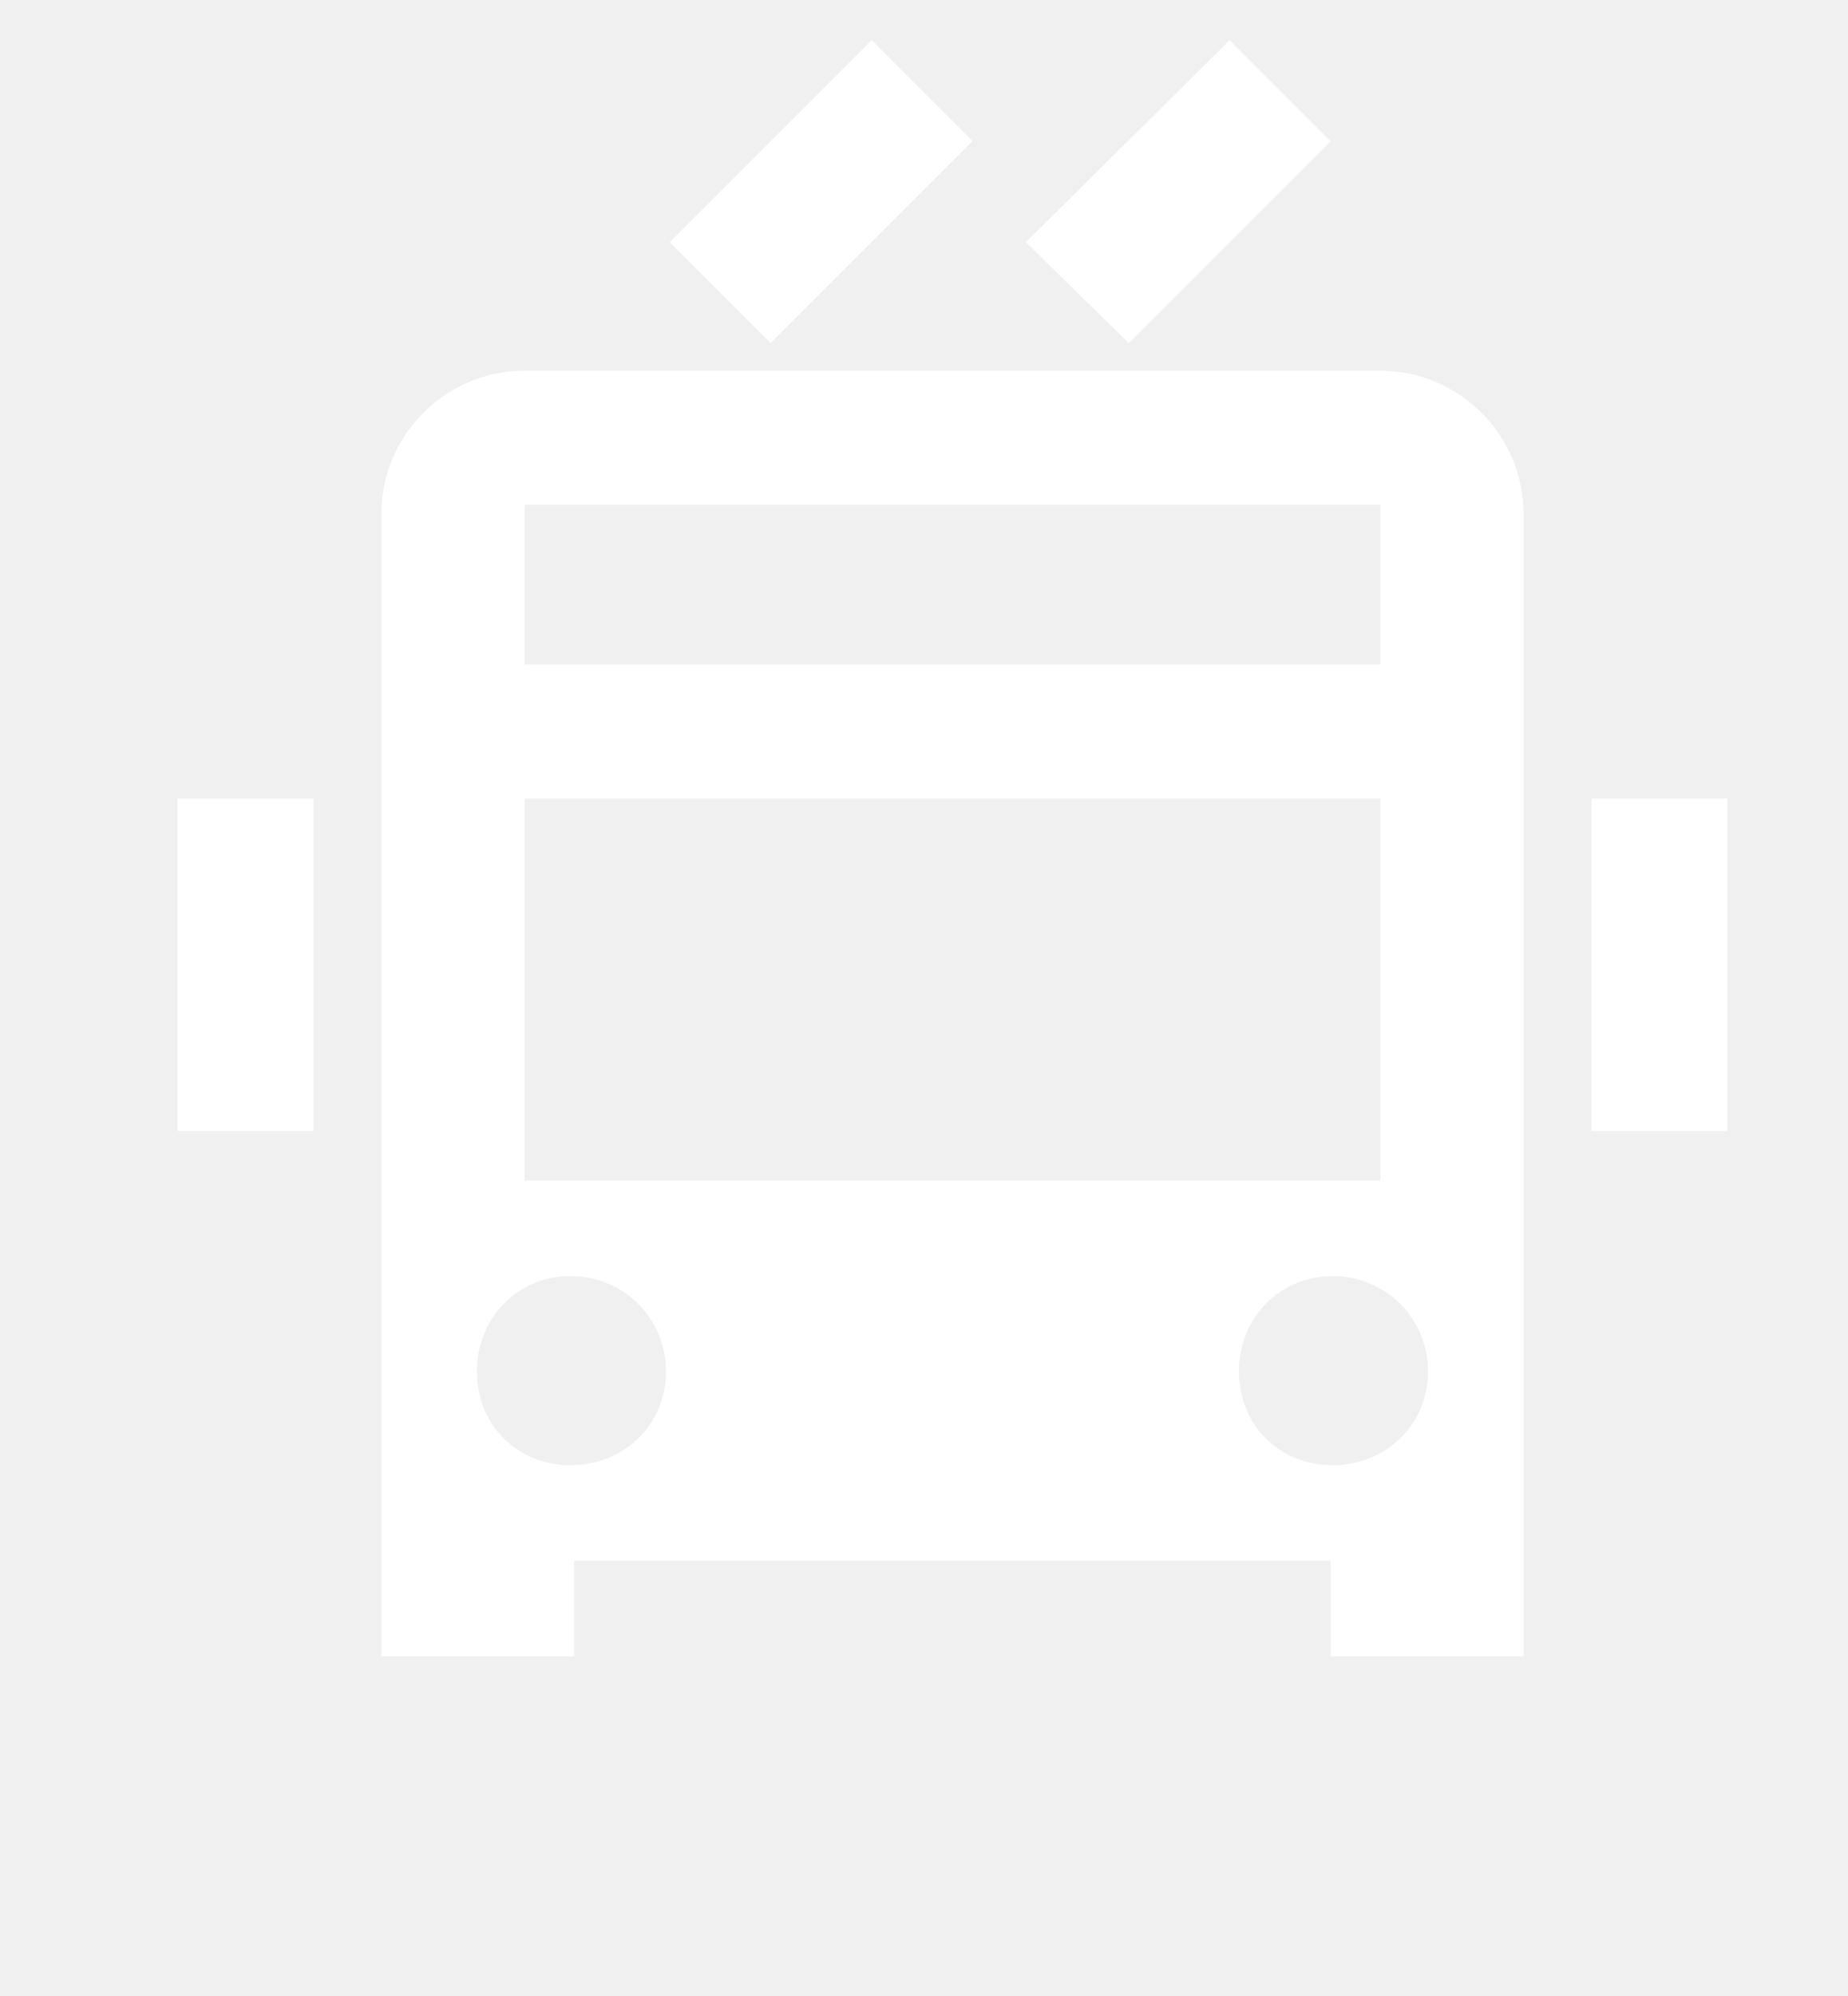
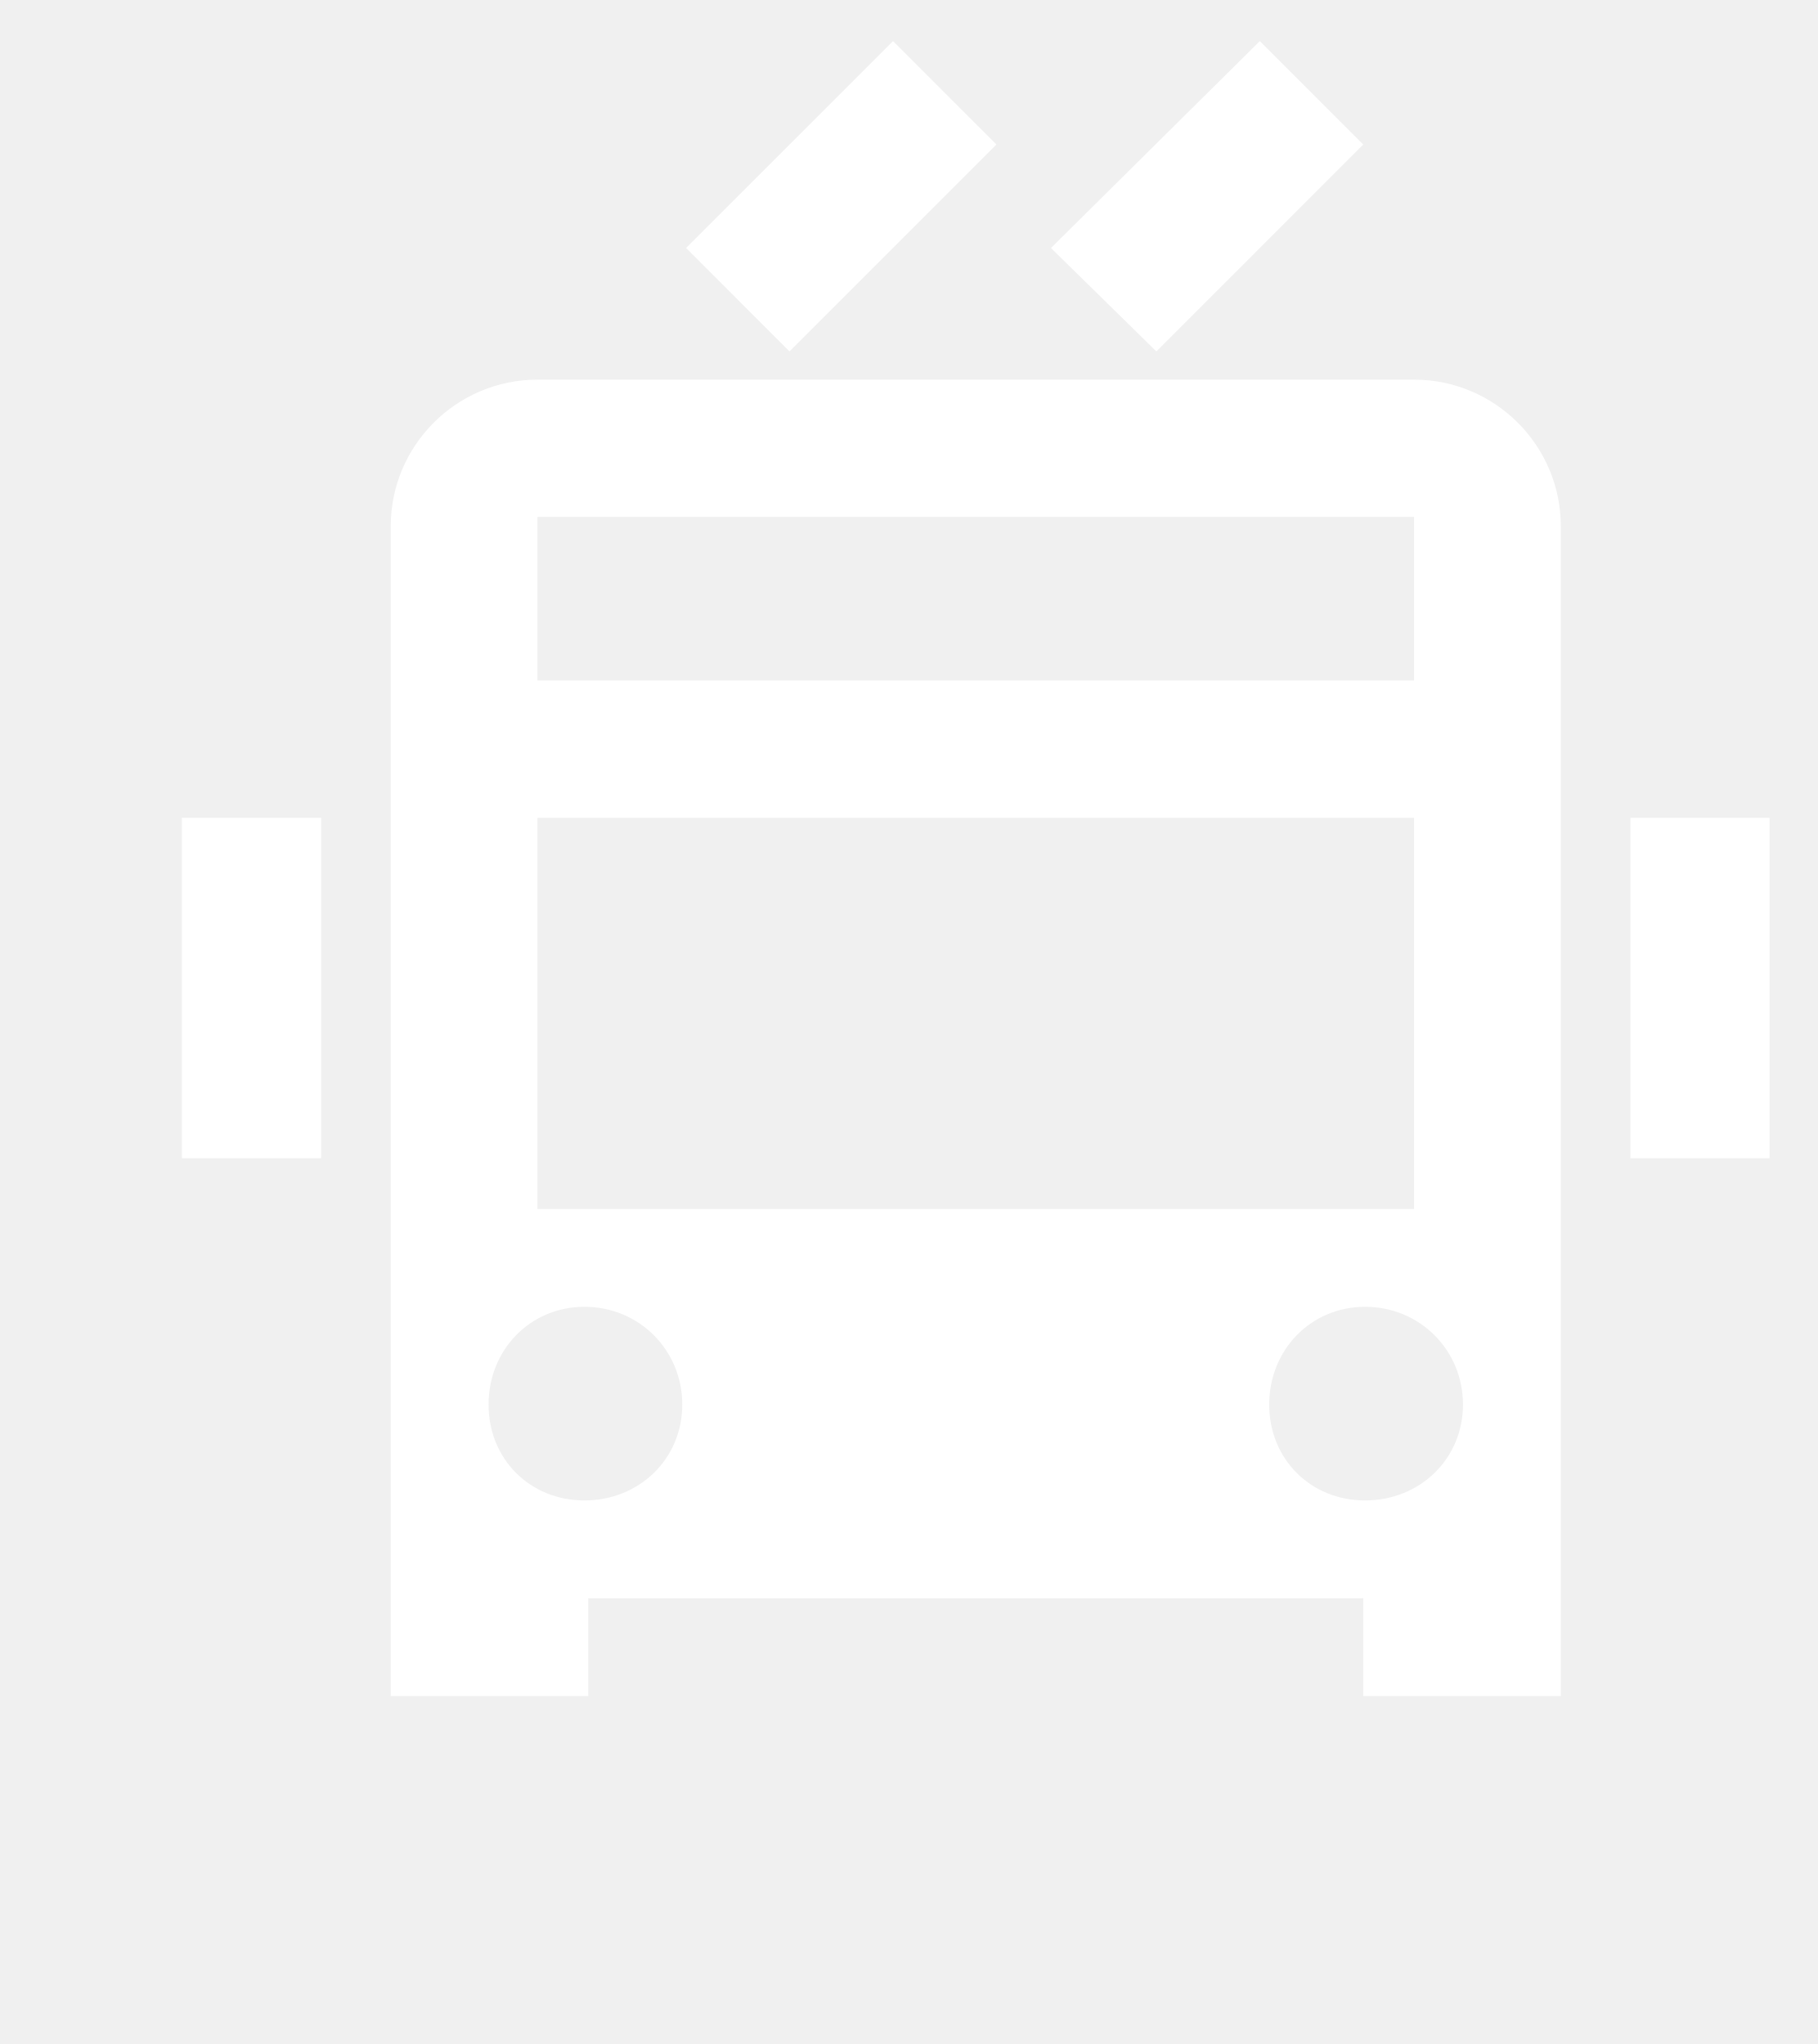
- <svg xmlns="http://www.w3.org/2000/svg" width="25" height="27" viewBox="0 0 25 27" fill="none">
+ <svg xmlns="http://www.w3.org/2000/svg" width="24" height="27" viewBox="0 0 24 27" fill="none">
  <path d="M11.793 0.543L9.06 3.276L10.426 4.642L13.159 1.909L11.793 0.543ZM16.637 0.543L13.879 3.276L15.271 4.642L18.003 1.909L16.637 0.543ZM23.369 10.803H21.531V15.299H23.369V10.803ZM4.241 10.803H2.402V15.299H4.241V10.803ZM18.674 8.989H7.098V6.828H18.674V8.989ZM18.674 15.97H7.098V10.803H18.674V15.97ZM5.16 6.952V22.404H7.768V21.112H18.003V22.404H20.612V6.952C20.612 5.884 19.742 5.015 18.674 5.015H7.098C6.029 5.015 5.16 5.884 5.16 6.952ZM6.452 18.553C6.452 17.833 6.998 17.262 7.719 17.262C8.439 17.262 9.01 17.833 9.01 18.553C9.01 19.274 8.439 19.82 7.719 19.82C6.998 19.82 6.452 19.274 6.452 18.553ZM16.761 18.553C16.761 17.833 17.308 17.262 18.028 17.262C18.748 17.262 19.32 17.833 19.32 18.553C19.32 19.274 18.748 19.82 18.028 19.82C17.308 19.82 16.761 19.274 16.761 18.553Z" fill="white" />
</svg>
